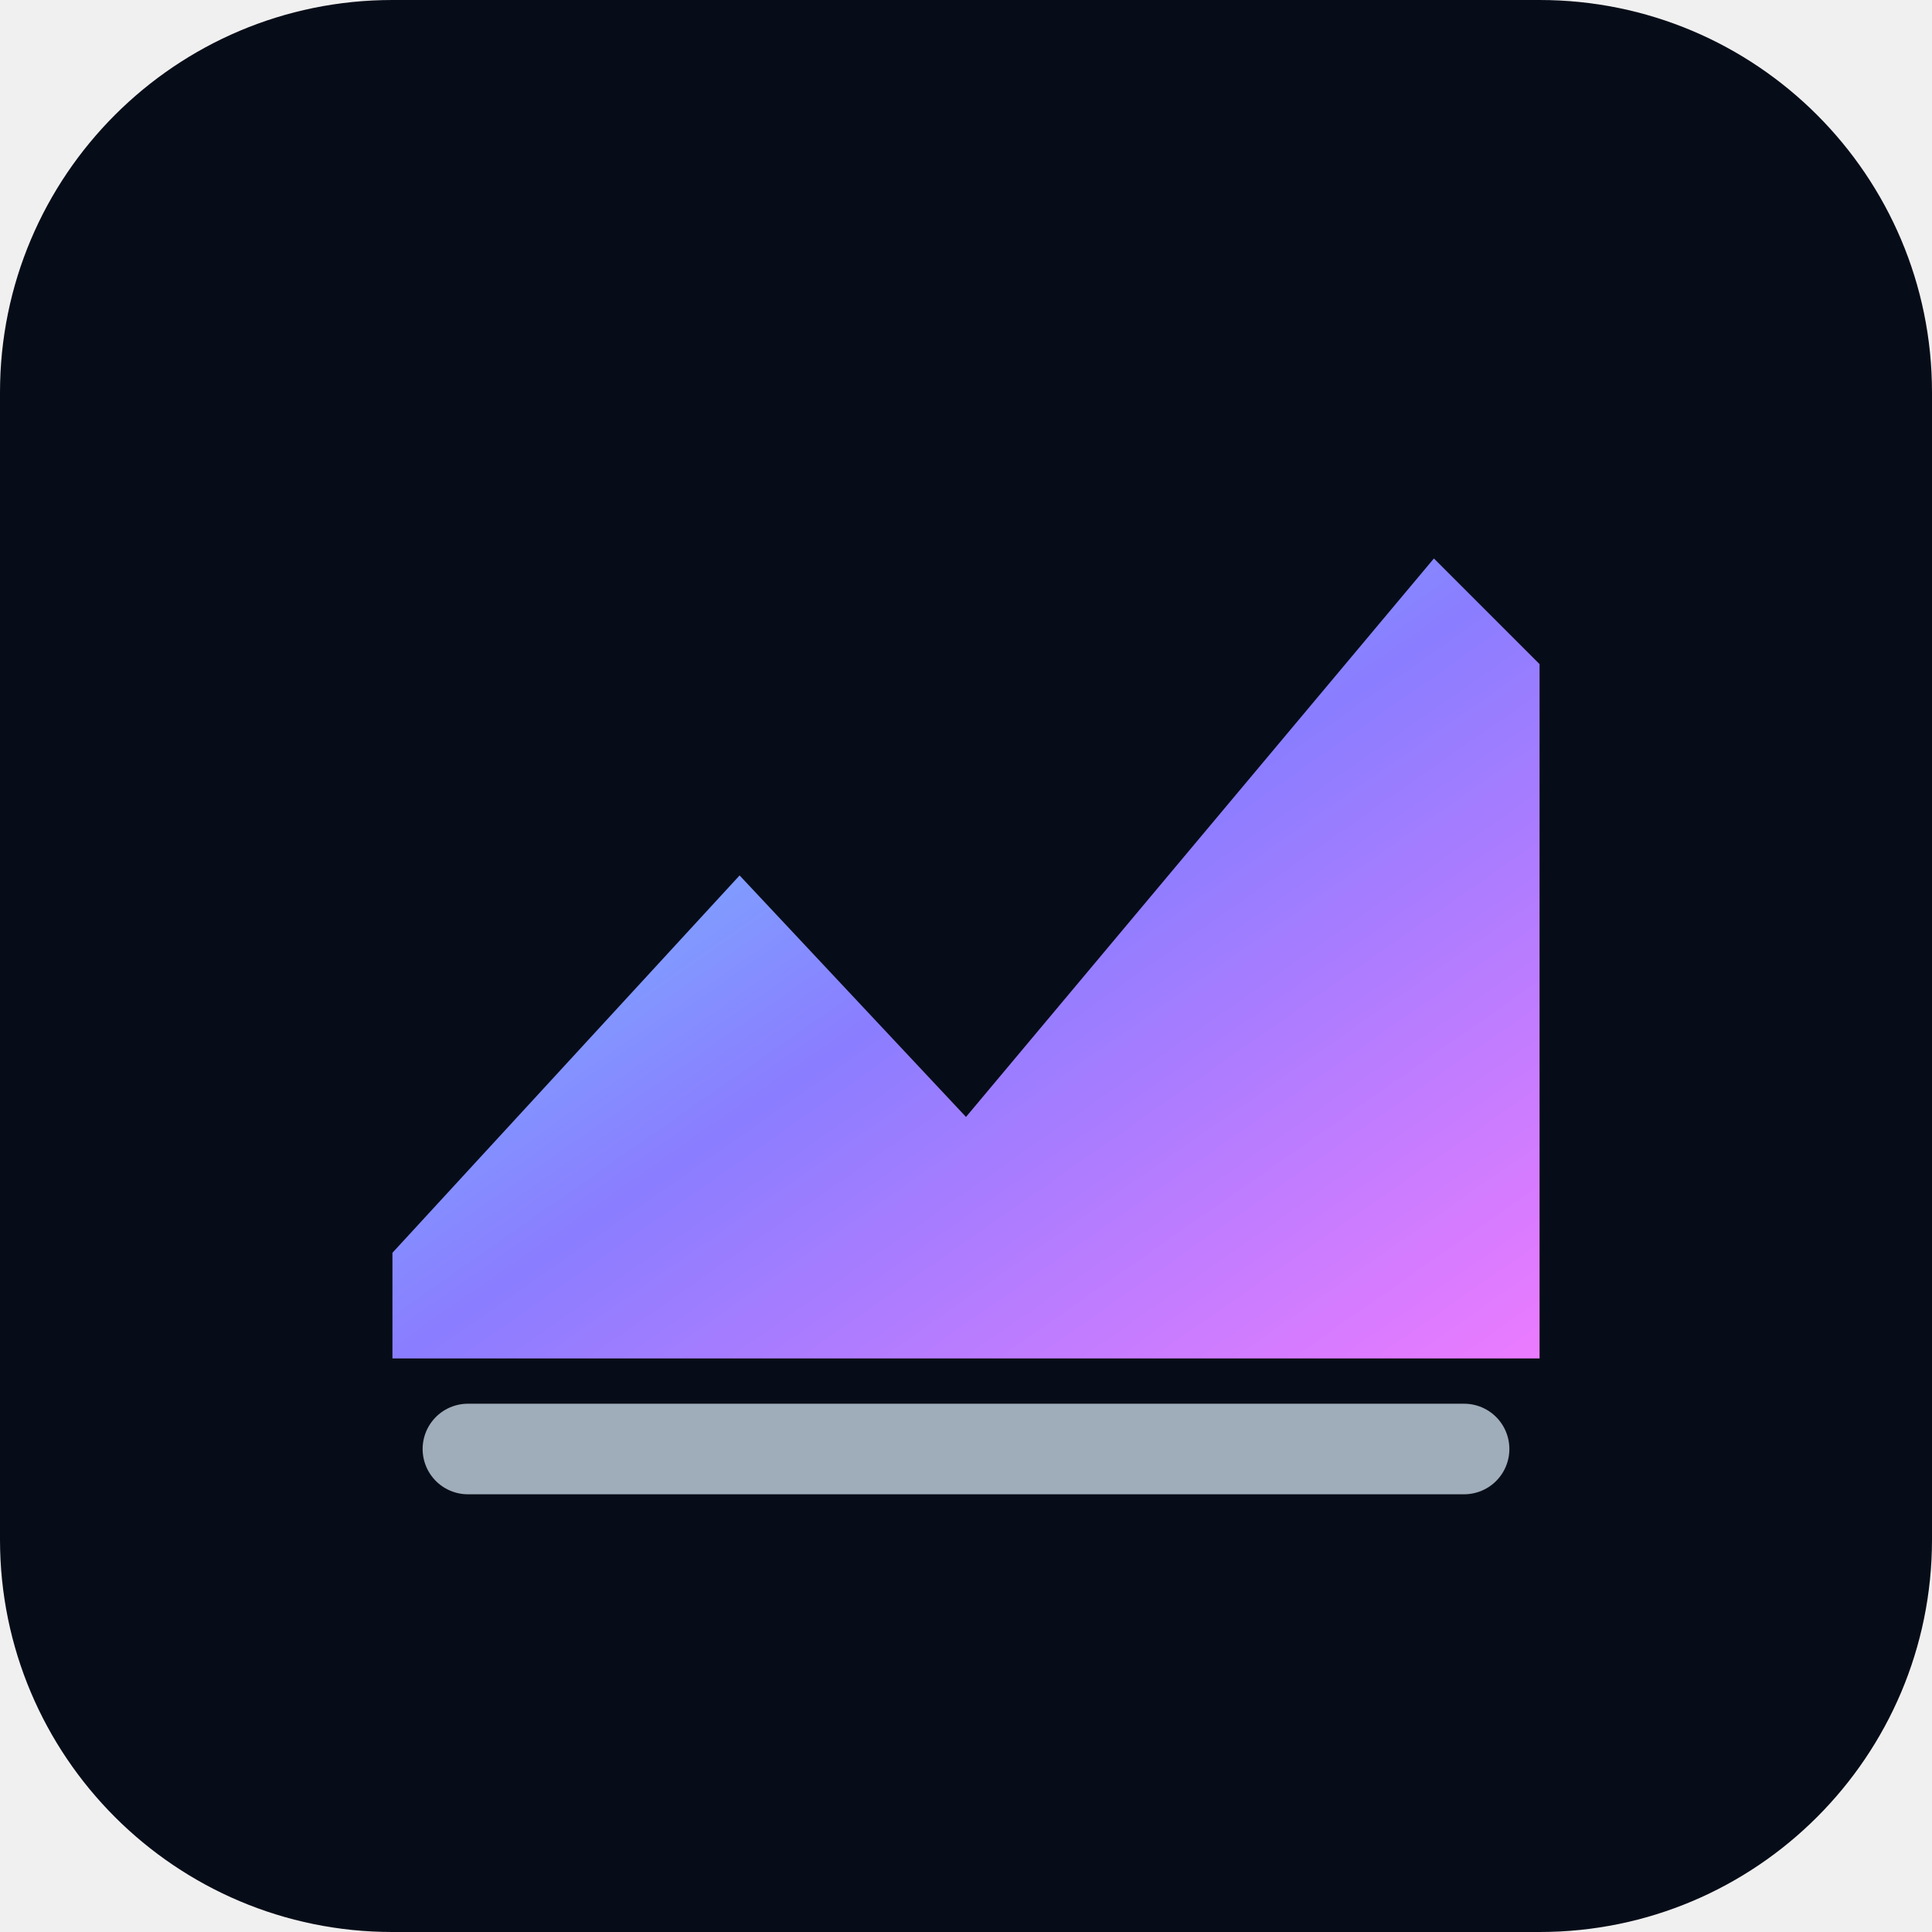
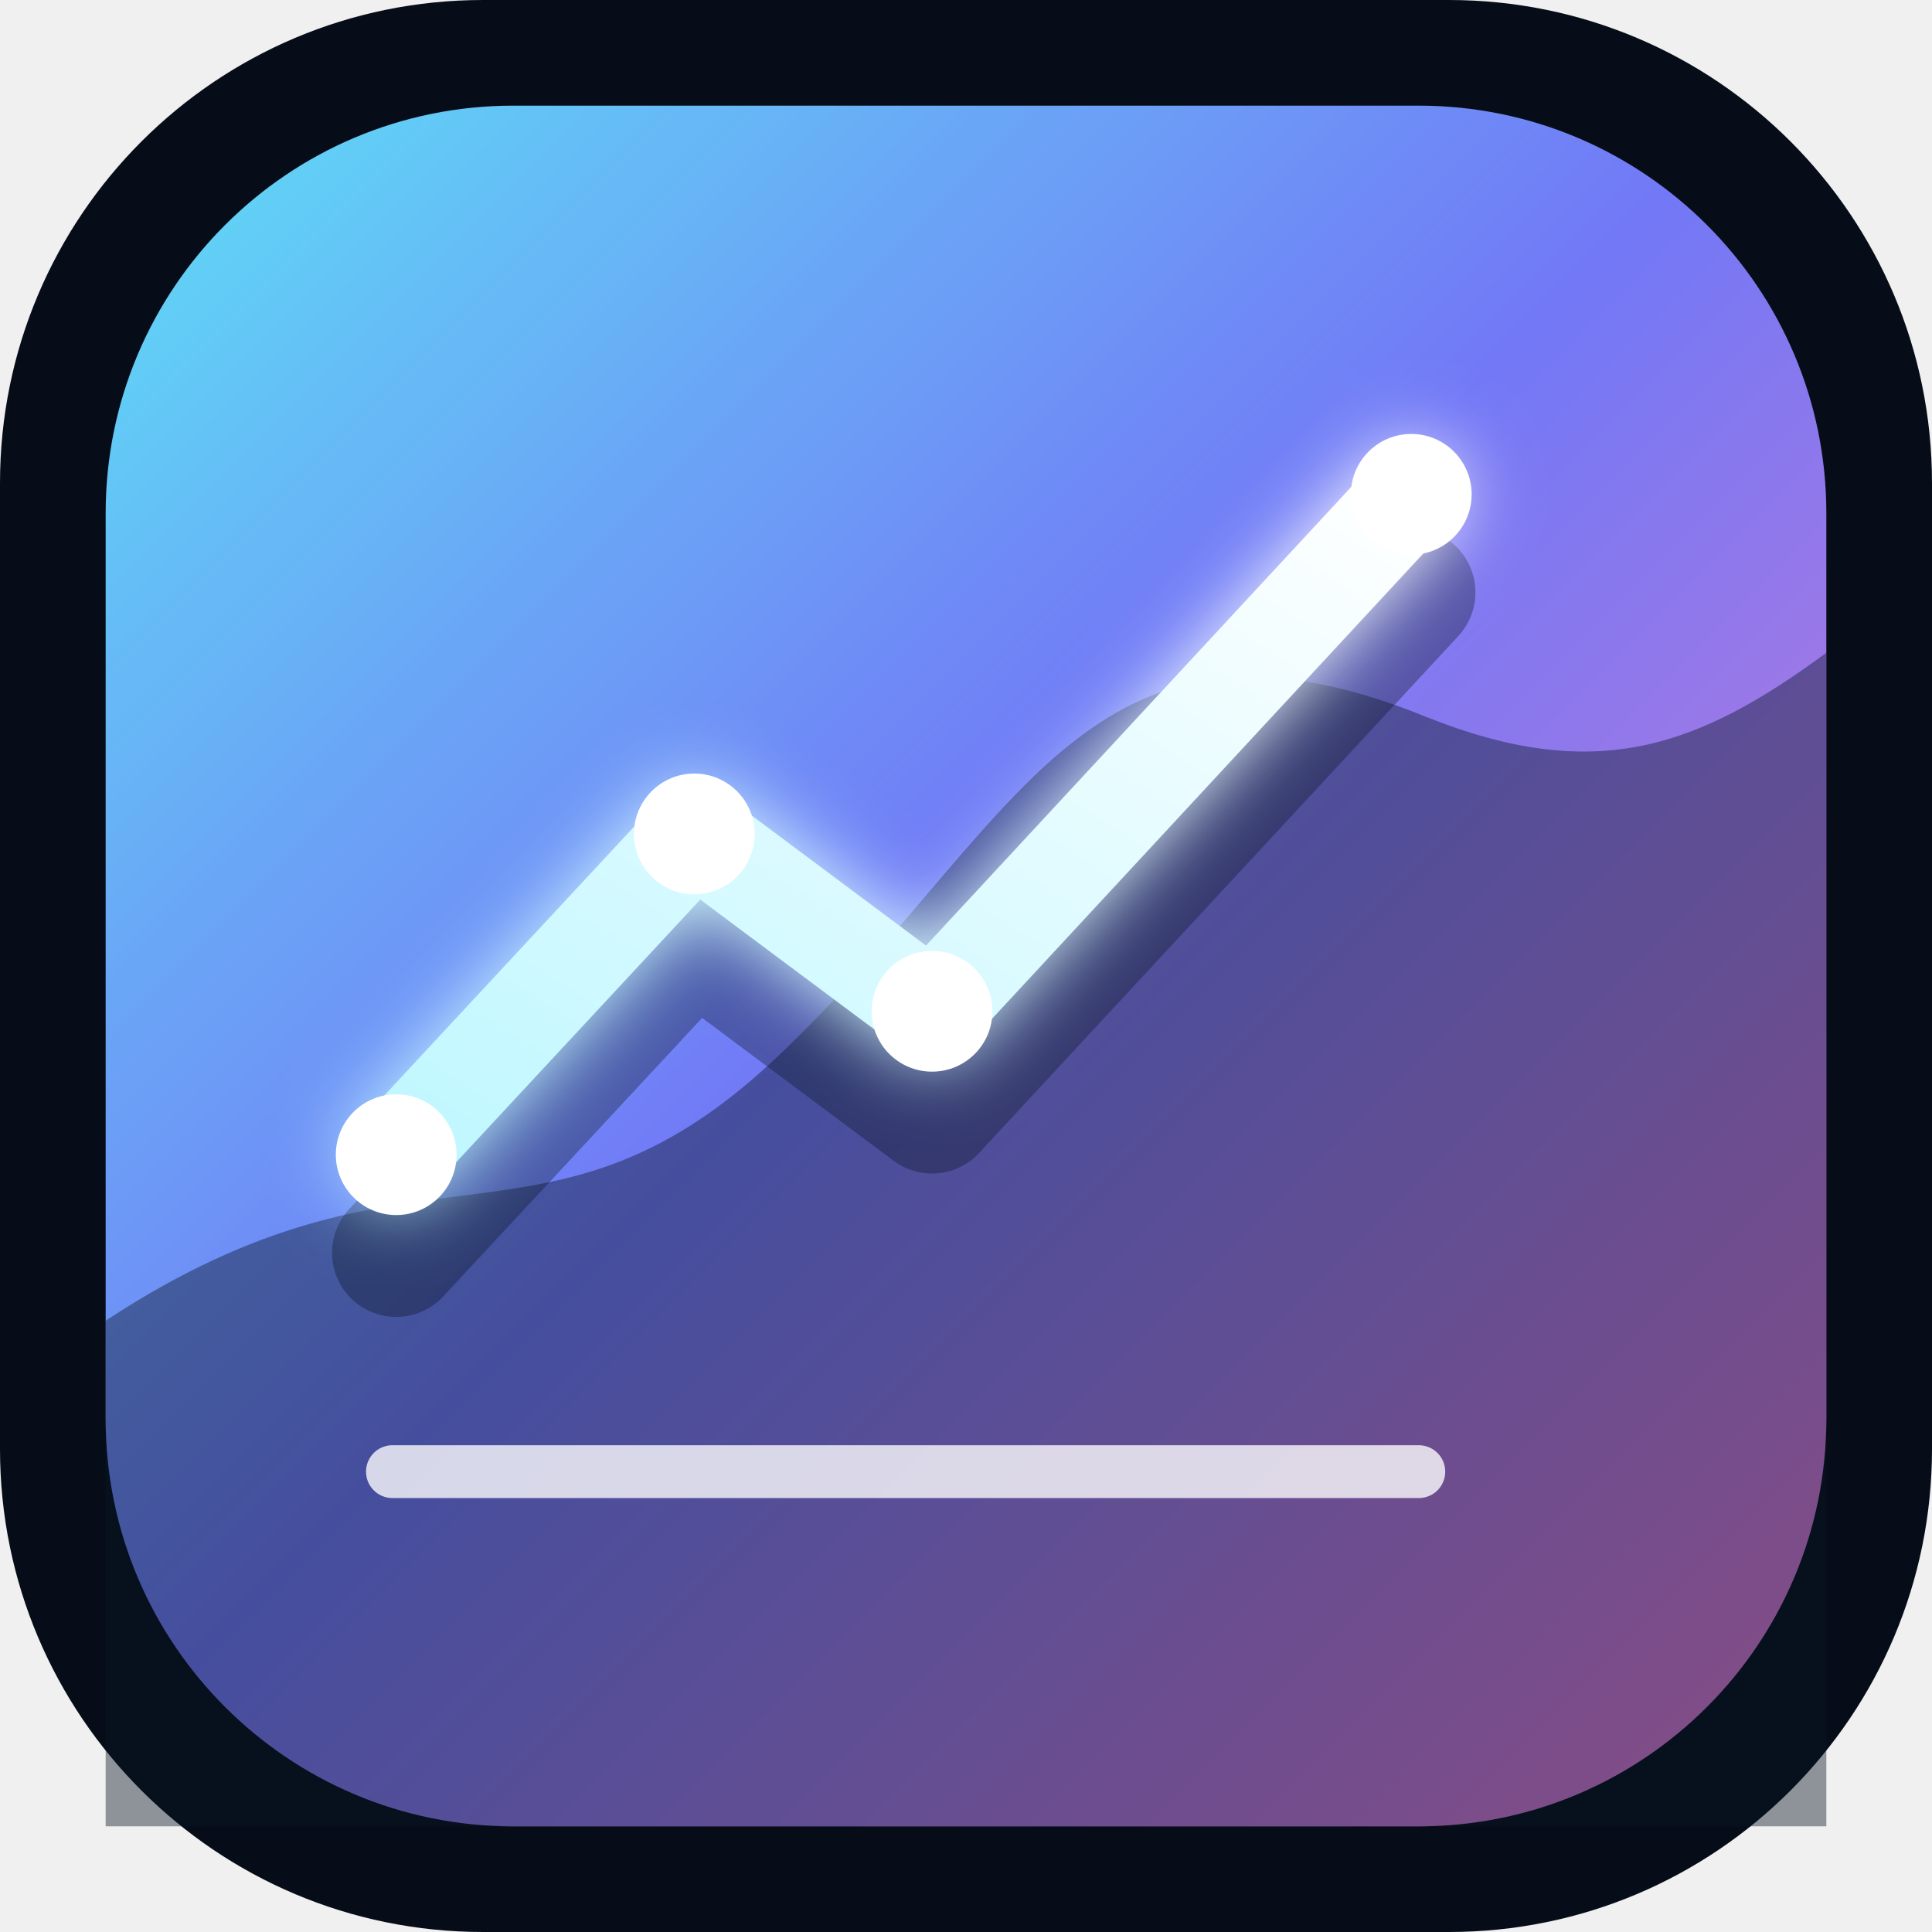
- <svg xmlns="http://www.w3.org/2000/svg" viewBox="0 0 128 128" role="img" aria-labelledby="title">
+ <svg xmlns="http://www.w3.org/2000/svg" viewBox="0 0 512 512" role="img" aria-labelledby="title desc">
  <defs>
-     <linearGradient id="g" x1="0" x2="1" y1="0" y2="1">
-       <stop stop-color="#6ae3ff" />
-       <stop offset="0.5" stop-color="#8a7dff" />
-       <stop offset="1" stop-color="#ec7bff" />
+     <linearGradient id="bg" x1="0" y1="0" x2="1" y2="1">
+       <stop offset="0" stop-color="#62e7ff" />
+       <stop offset="0.48" stop-color="#777cff" />
+       <stop offset="1" stop-color="#f17bd2" />
    </linearGradient>
+     <linearGradient id="line" x1="0" y1="1" x2="1" y2="0">
+       <stop offset="0" stop-color="#bff7ff" />
+       <stop offset="1" stop-color="#ffffff" />
+     </linearGradient>
+     <filter id="glow" x="-30%" y="-30%" width="160%" height="160%">
+       <feGaussianBlur stdDeviation="10" result="blur" />
+       <feMerge>
+         <feMergeNode in="blur" />
+         <feMergeNode in="SourceGraphic" />
+       </feMerge>
+     </filter>
  </defs>
-   <rect width="128" height="128" rx="26" fill="#070d18" />
-   <path d="M26 83 L49 58 L64 74 L95 37 L102 44 L102 90 L26 90 Z" fill="url(#g)" />
-   <path d="M31 96 h66" stroke="#dfefff" stroke-width="6" stroke-linecap="round" opacity="0.7" />
+   <rect width="512" height="512" rx="128" fill="#070d18" />
+   <rect x="28" y="28" width="456" height="456" rx="108" fill="url(#bg)" opacity="0.96" />
+   <path d="M28 350c82-54 116-12 177-69 65-61 82-128 173-91 45 18 72 8 106-17v311H28z" fill="#081323" opacity=".42" />
+   <path d="M105 332 184 247l63 47 127-137" fill="none" stroke="#07111f" stroke-width="34" stroke-linecap="round" stroke-linejoin="round" opacity=".35" />
+   <path d="M105 306 184 221l63 47 127-137" fill="none" stroke="url(#line)" stroke-width="26" stroke-linecap="round" stroke-linejoin="round" filter="url(#glow)" />
+   <circle cx="105" cy="306" r="16" fill="#fff" />
+   <circle cx="184" cy="221" r="16" fill="#fff" />
+   <circle cx="247" cy="268" r="16" fill="#fff" />
+   <circle cx="374" cy="131" r="16" fill="#fff" />
+   <path d="M104 390h272" stroke="#fff" stroke-width="14" stroke-linecap="round" opacity=".78" />
</svg>
